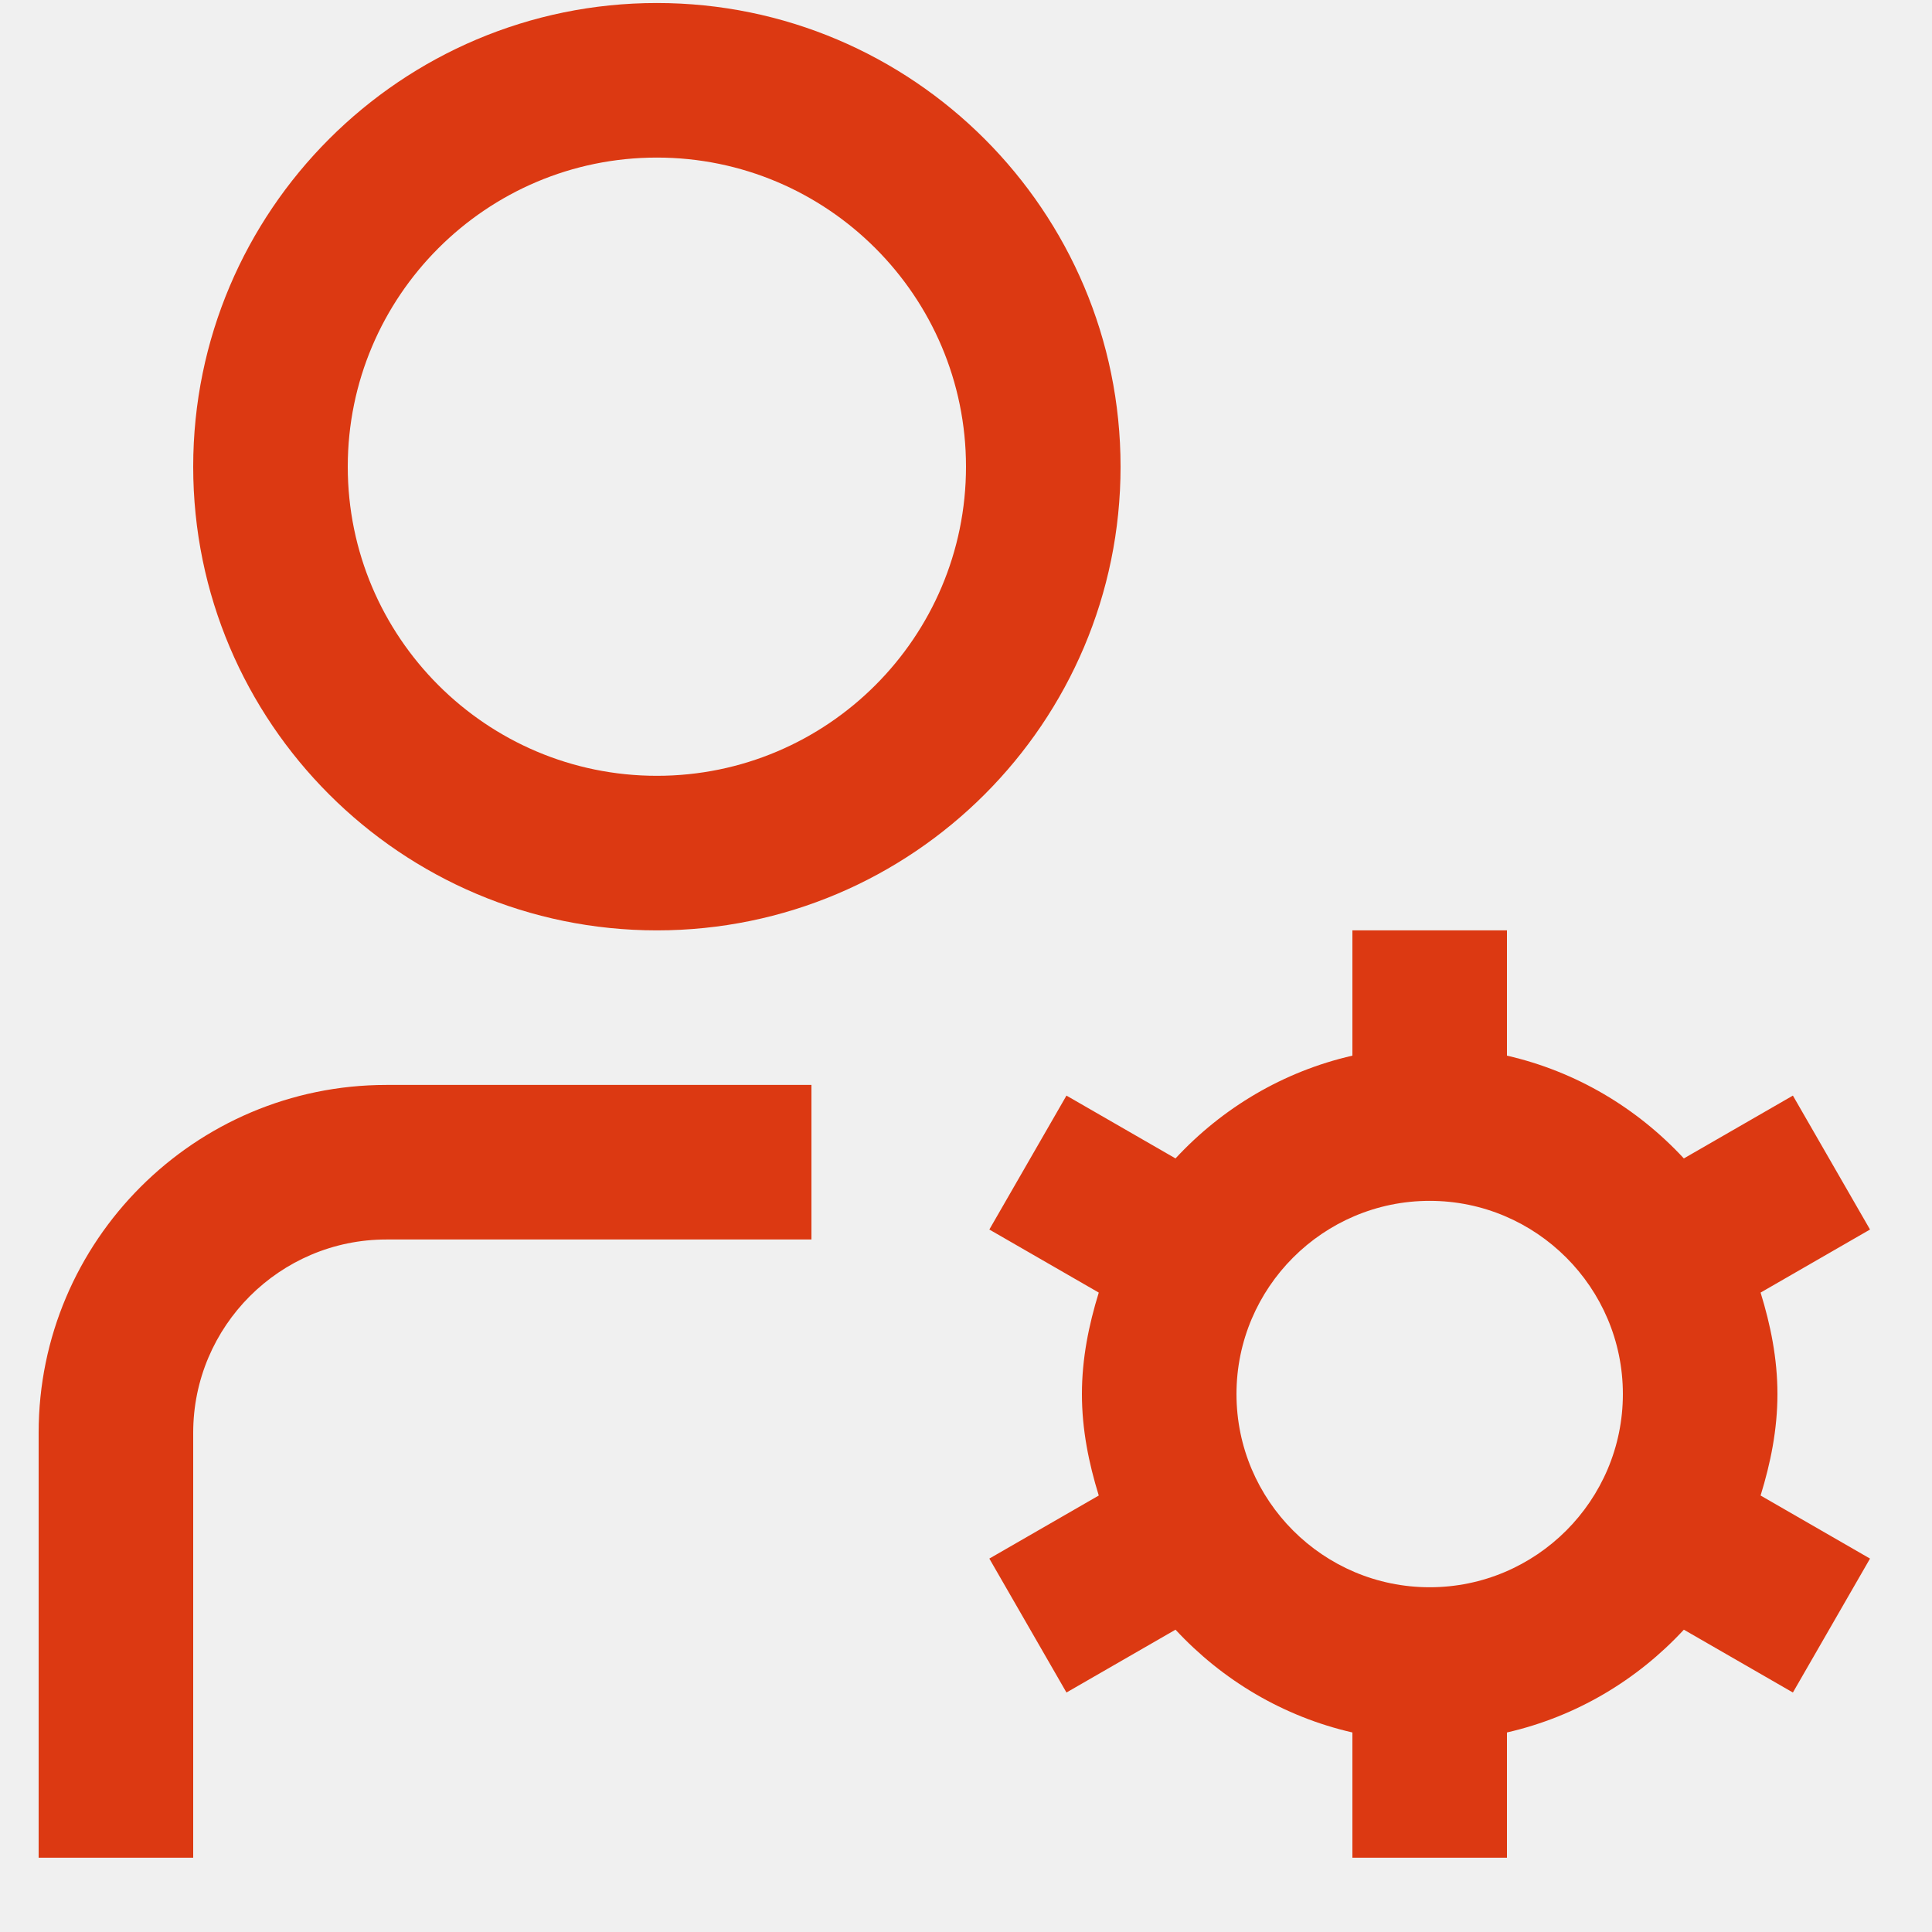
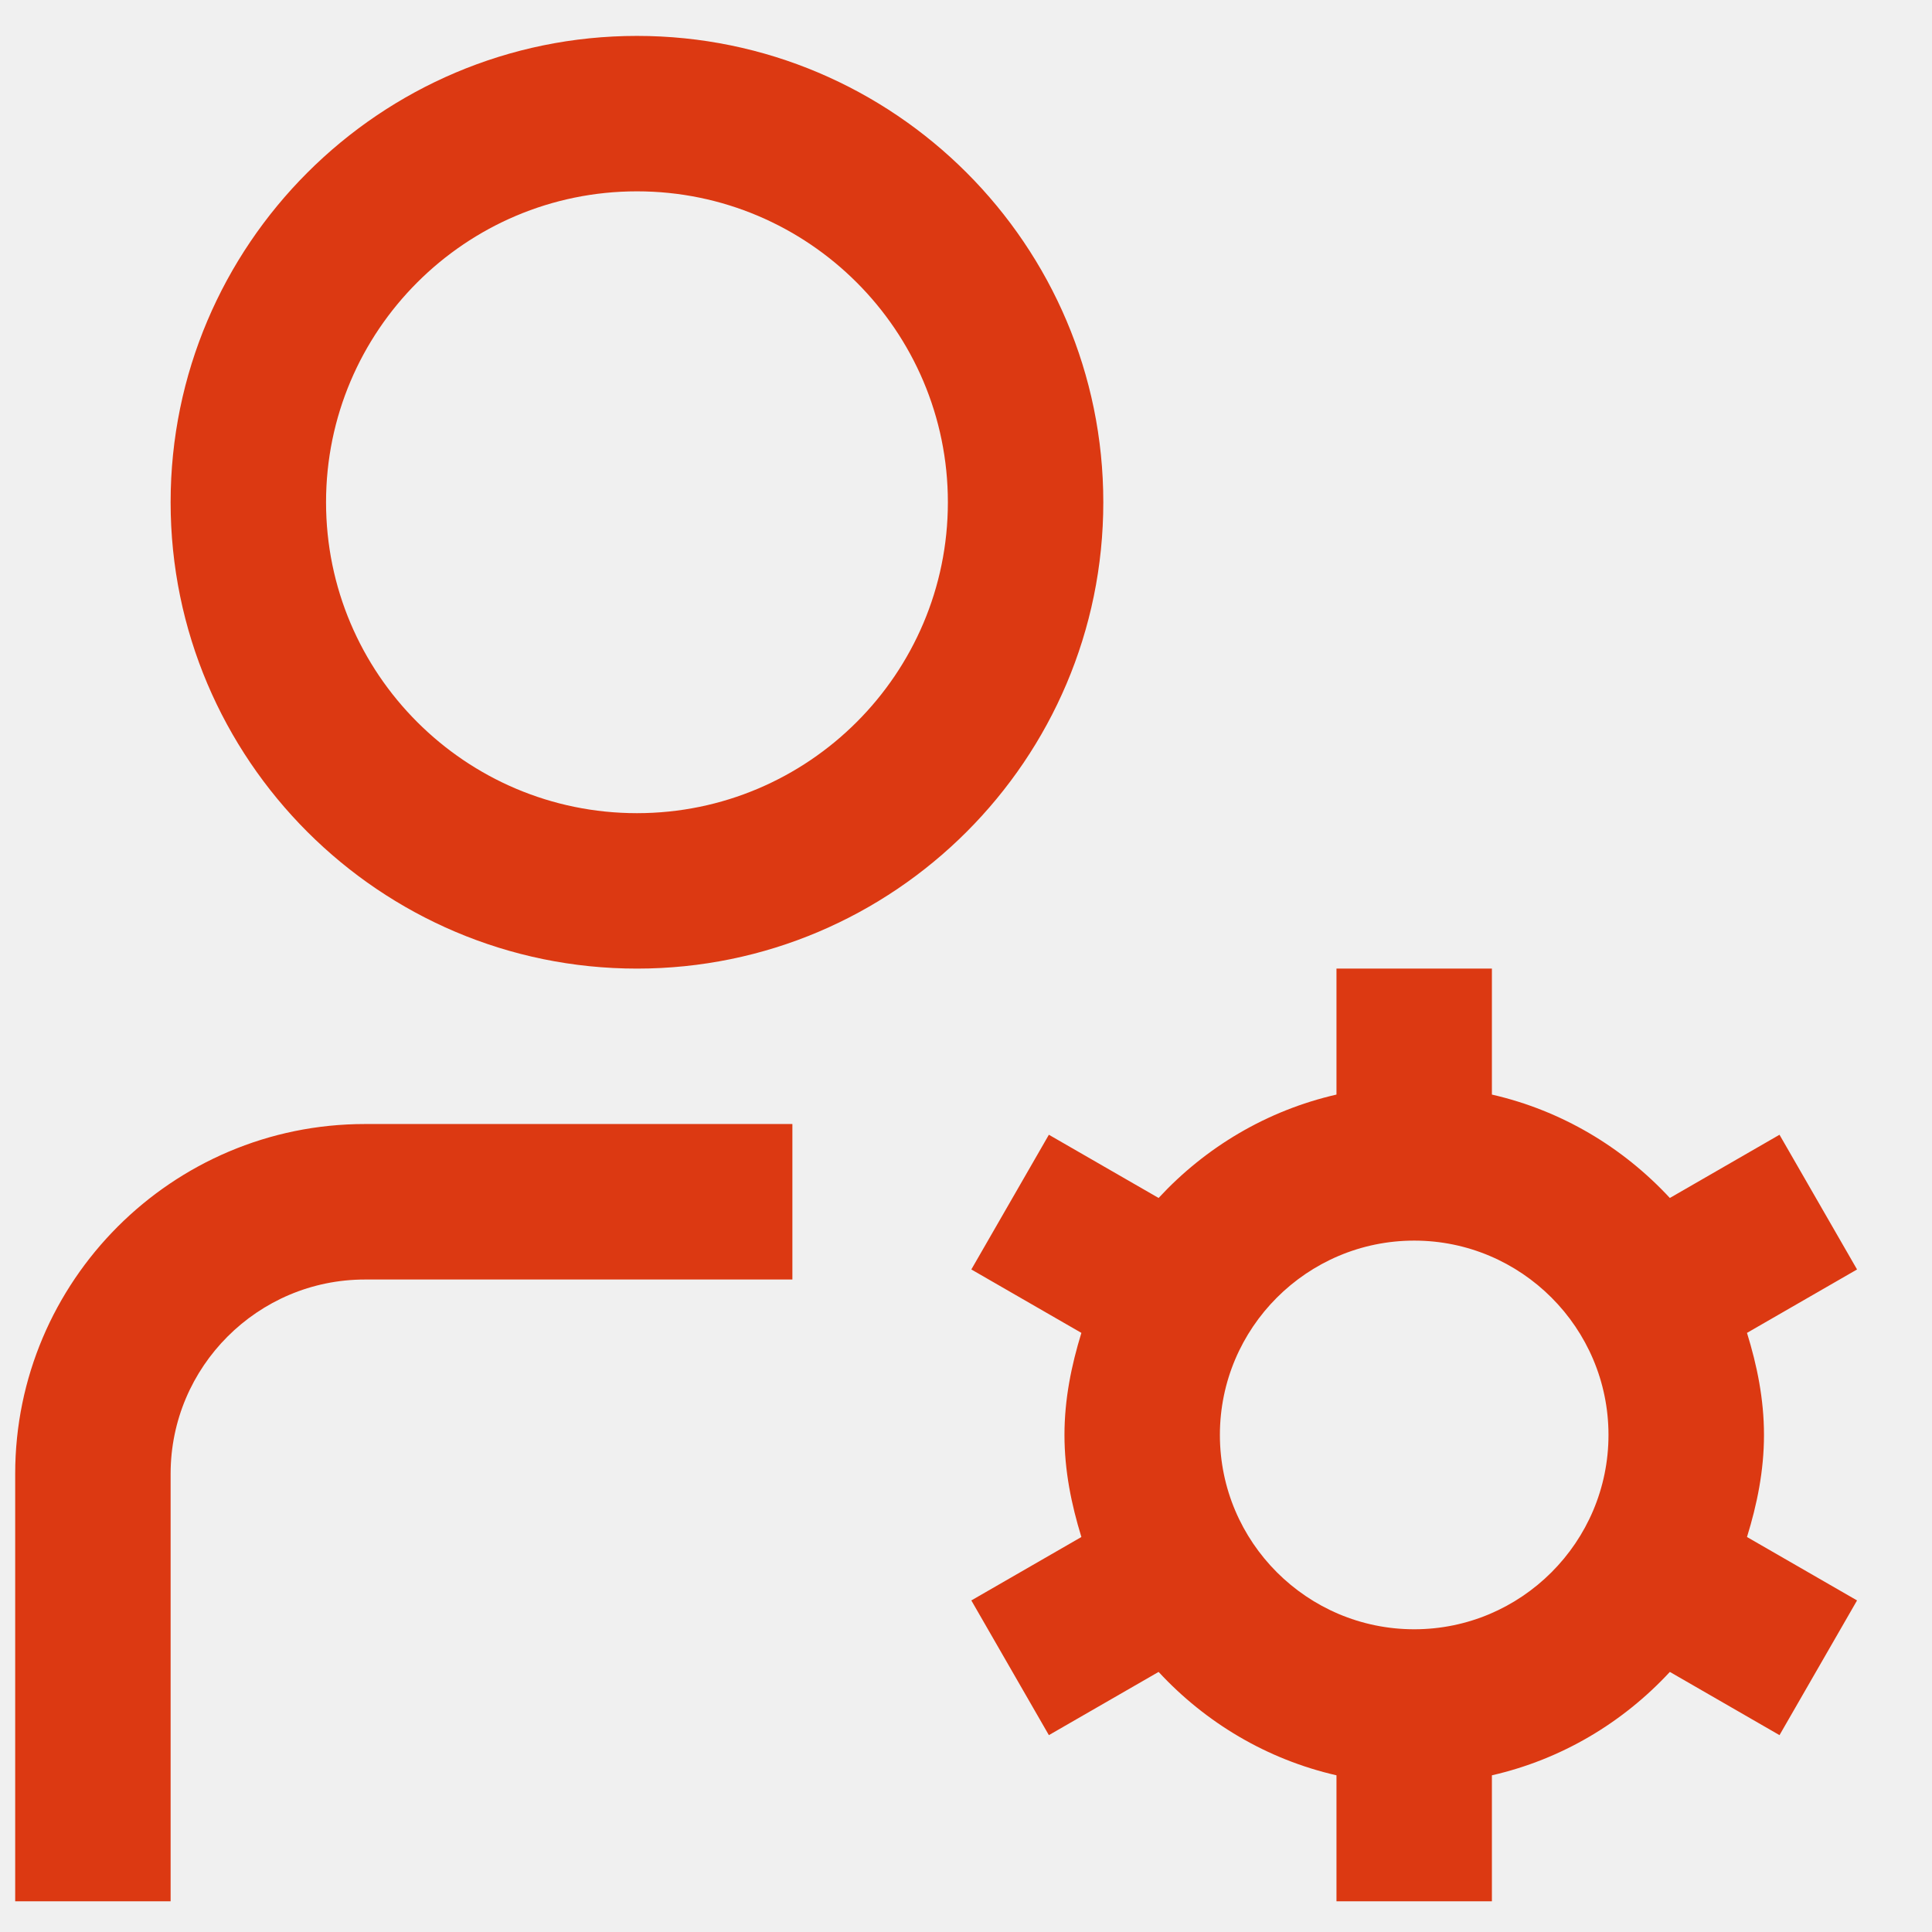
- <svg xmlns="http://www.w3.org/2000/svg" width="25" height="25" viewBox="0 0 25 25" fill="none">
+ <svg xmlns="http://www.w3.org/2000/svg" width="29" height="29" viewBox="0 0 29 29" fill="none">
  <g clip-path="url(#clip0_410_4787)">
-     <path d="M8.5 0.039C5.191 0.039 2.5 2.73 2.5 6.039C2.5 9.348 5.191 12.039 8.5 12.039C11.809 12.039 14.5 9.348 14.5 6.039C14.5 2.73 11.809 0.039 8.5 0.039ZM8.5 10.039C6.294 10.039 4.5 8.245 4.5 6.039C4.5 3.833 6.294 2.039 8.5 2.039C10.706 2.039 12.5 3.833 12.5 6.039C12.5 8.245 10.706 10.039 8.5 10.039ZM5 14.039H10.5V16.039H5C3.622 16.039 2.5 17.161 2.5 18.539V24.039H0.5V18.539C0.5 16.058 2.519 14.039 5 14.039ZM23 18.039C23 17.579 22.911 17.144 22.782 16.726L24.198 15.91L23.2 14.177L21.789 14.99C21.184 14.338 20.396 13.865 19.5 13.66V12.039H17.5V13.66C16.604 13.865 15.815 14.338 15.211 14.99L13.8 14.177L12.802 15.91L14.218 16.726C14.089 17.144 14 17.579 14 18.039C14 18.499 14.089 18.934 14.218 19.352L12.802 20.168L13.8 21.901L15.211 21.088C15.816 21.74 16.604 22.213 17.5 22.418V24.039H19.5V22.418C20.396 22.213 21.185 21.74 21.789 21.088L23.2 21.901L24.198 20.168L22.782 19.352C22.911 18.934 23 18.499 23 18.039ZM18.5 20.539C17.122 20.539 16 19.417 16 18.039C16 16.661 17.122 15.539 18.5 15.539C19.878 15.539 21 16.661 21 18.039C21 19.417 19.878 20.539 18.5 20.539Z" fill="#DC3912" />
+     <path d="M9.561 0.539C5.701 0.539 2.561 3.679 2.561 7.539C2.561 11.399 5.701 14.539 9.561 14.539C13.422 14.539 16.561 11.399 16.561 7.539C16.561 3.679 13.422 0.539 9.561 0.539ZM9.561 12.206C6.987 12.206 4.894 10.113 4.894 7.539C4.894 4.965 6.987 2.872 9.561 2.872C12.135 2.872 14.228 4.965 14.228 7.539C14.228 10.113 12.135 12.206 9.561 12.206ZM5.478 16.872H11.894V19.206H5.478C3.87 19.206 2.561 20.515 2.561 22.122V28.539H0.228V22.122C0.228 19.228 2.583 16.872 5.478 16.872ZM26.478 21.539C26.478 21.002 26.374 20.495 26.223 20.007L27.875 19.055L26.711 17.033L25.065 17.982C24.359 17.221 23.44 16.669 22.394 16.43V14.539H20.061V16.43C19.016 16.669 18.095 17.221 17.391 17.982L15.744 17.033L14.58 19.055L16.232 20.007C16.082 20.495 15.978 21.002 15.978 21.539C15.978 22.076 16.082 22.583 16.232 23.071L14.58 24.023L15.744 26.045L17.391 25.096C18.096 25.857 19.016 26.409 20.061 26.648V28.539H22.394V26.648C23.44 26.409 24.36 25.857 25.065 25.096L26.711 26.045L27.875 24.023L26.223 23.071C26.374 22.583 26.478 22.076 26.478 21.539ZM21.228 24.456C19.62 24.456 18.311 23.147 18.311 21.539C18.311 19.931 19.62 18.622 21.228 18.622C22.835 18.622 24.144 19.931 24.144 21.539C24.144 23.147 22.835 24.456 21.228 24.456Z" fill="#DC3912" />
  </g>
  <defs>
    <clipPath id="clip0_410_4787">
-       <rect width="24" height="24" fill="white" transform="translate(0.5 0.0390625)" />
+       <rect width="28" height="28" fill="white" transform="translate(0.0515137 0.539062)" />
    </clipPath>
  </defs>
</svg>
